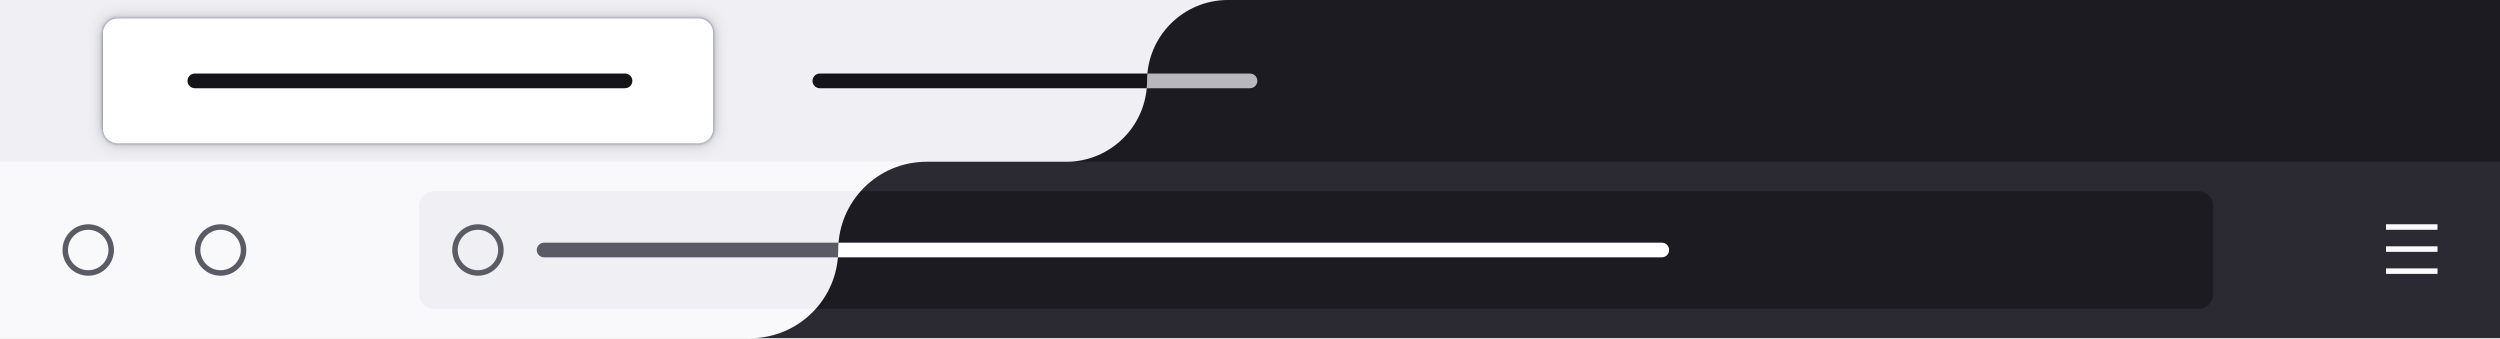
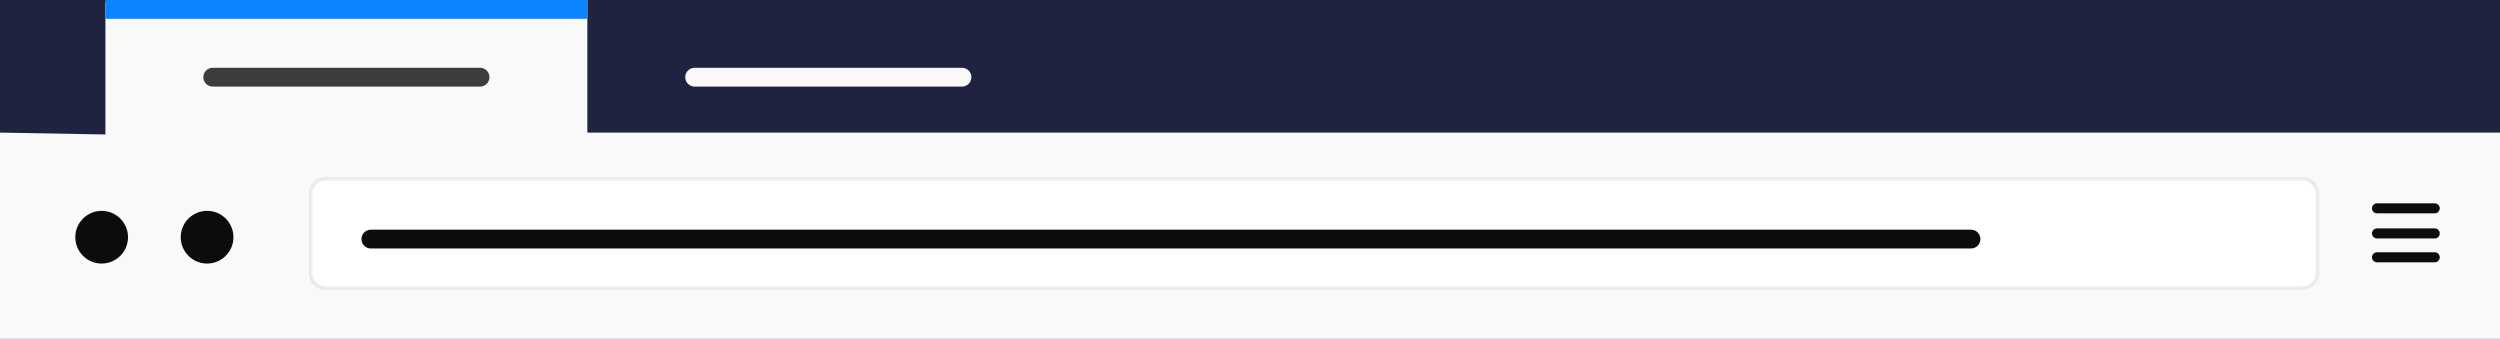
- <svg xmlns="http://www.w3.org/2000/svg" width="680" height="92" fill="none">
-   <rect width="680" height="92" fill="#F0F0F4" />
-   <g filter="url(#filter0_dd)">
-     <rect x="28" y="5" width="166" height="34" rx="4" fill="white" />
-   </g>
-   <rect x="51" y="20" width="121" height="4" rx="2" fill="#15141A" />
-   <rect x="221" y="20" width="121" height="4" rx="2" fill="#15141A" />
-   <rect y="44" width="680" height="48" fill="#F9F9FB" />
-   <circle cx="24" cy="68" r="6.25" stroke="#5B5B66" stroke-width="1.5" />
-   <circle cx="60" cy="68" r="6.25" stroke="#5B5B66" stroke-width="1.5" />
-   <rect x="114" y="52" width="488" height="32" rx="4" fill="#F0F0F4" />
-   <circle cx="130" cy="68" r="6.25" stroke="#5B5B66" stroke-width="1.5" />
-   <rect x="146" y="66" width="308" height="4" rx="2" fill="#5B5B66" />
-   <mask id="mask0" mask-type="alpha" maskUnits="userSpaceOnUse" x="0" y="0" width="680" height="92">
-     <path d="M680 92V0H334C321.85 0 312 9.85 312 22C312 34.15 302.15 44 290 44H252C238.745 44 228 54.745 228 68C228 81.255 217.255 92 204 92H680Z" fill="#C4C4C4" />
-   </mask>
-   <g mask="url(#mask0)">
-     <rect width="680" height="92" fill="#1C1B22" />
-     <rect x="221" y="20" width="121" height="4" rx="2" fill="#B8B7BB" />
-     <rect y="44" width="680" height="48" fill="#2B2A33" />
-     <line x1="663" y1="73.75" x2="649" y2="73.75" stroke="#FBFBFE" stroke-width="1.5" />
-     <line x1="663" y1="67.75" x2="649" y2="67.75" stroke="#FBFBFE" stroke-width="1.5" />
-     <line x1="663" y1="61.75" x2="649" y2="61.75" stroke="#FBFBFE" stroke-width="1.5" />
-     <rect x="114" y="52" width="488" height="32" rx="4" fill="#1C1B22" />
-     <rect x="146" y="66" width="308" height="4" rx="2" fill="white" />
-   </g>
-   <defs>
-     <filter id="filter0_dd" x="24" y="1" width="174" height="42" filterUnits="userSpaceOnUse" color-interpolation-filters="sRGB">
-       <feFlood flood-opacity="0" result="BackgroundImageFix" />
-       <feColorMatrix in="SourceAlpha" type="matrix" values="0 0 0 0 0 0 0 0 0 0 0 0 0 0 0 0 0 0 127 0" />
-       <feOffset />
-       <feGaussianBlur stdDeviation="2" />
-       <feColorMatrix type="matrix" values="0 0 0 0 0.502 0 0 0 0 0.502 0 0 0 0 0.557 0 0 0 0.5 0" />
-       <feBlend mode="normal" in2="BackgroundImageFix" result="effect1_dropShadow" />
-       <feColorMatrix in="SourceAlpha" type="matrix" values="0 0 0 0 0 0 0 0 0 0 0 0 0 0 0 0 0 0 127 0" />
-       <feOffset />
-       <feGaussianBlur stdDeviation="0.5" />
-       <feColorMatrix type="matrix" values="0 0 0 0 0.502 0 0 0 0 0.502 0 0 0 0 0.557 0 0 0 0.9 0" />
-       <feBlend mode="normal" in2="effect1_dropShadow" result="effect2_dropShadow" />
-       <feBlend mode="normal" in="SourceGraphic" in2="effect2_dropShadow" result="shape" />
-     </filter>
-   </defs>
+ <svg xmlns="http://www.w3.org/2000/svg" width="664" height="90" fill="#0C0C0D">
+   <path fill="#202340" d="M0 0h664v90H0z" />
+   <path fill="#F9F9FA" d="M28 35.717V.5L156 0v35.217h508V90H0V35.217z" />
+   <path fill="#0A84FF" d="M28 0h128v5H28z" />
+   <rect width="76" height="5" x="54" y="18" fill="#3D3D3D" rx="2.5" />
+   <rect width="76" height="5" x="182" y="18" fill="#F9F9FA" rx="2.5" />
+   <rect width="533" height="29" x="82.5" y="47.5" fill="#FFF" stroke="#ADADB3" stroke-opacity=".2" rx="4" />
+   <rect width="430" height="5" x="96" y="61" rx="2.5" />
+   <circle cx="27" cy="63" r="7" />
+   <circle cx="55" cy="63" r="7" />
+   <rect width="18" height="2.667" x="630" y="54" rx="1.333" />
+   <rect width="18" height="2.667" x="630" y="60.667" rx="1.333" />
+   <rect width="18" height="2.667" x="630" y="67" rx="1.333" />
</svg>
